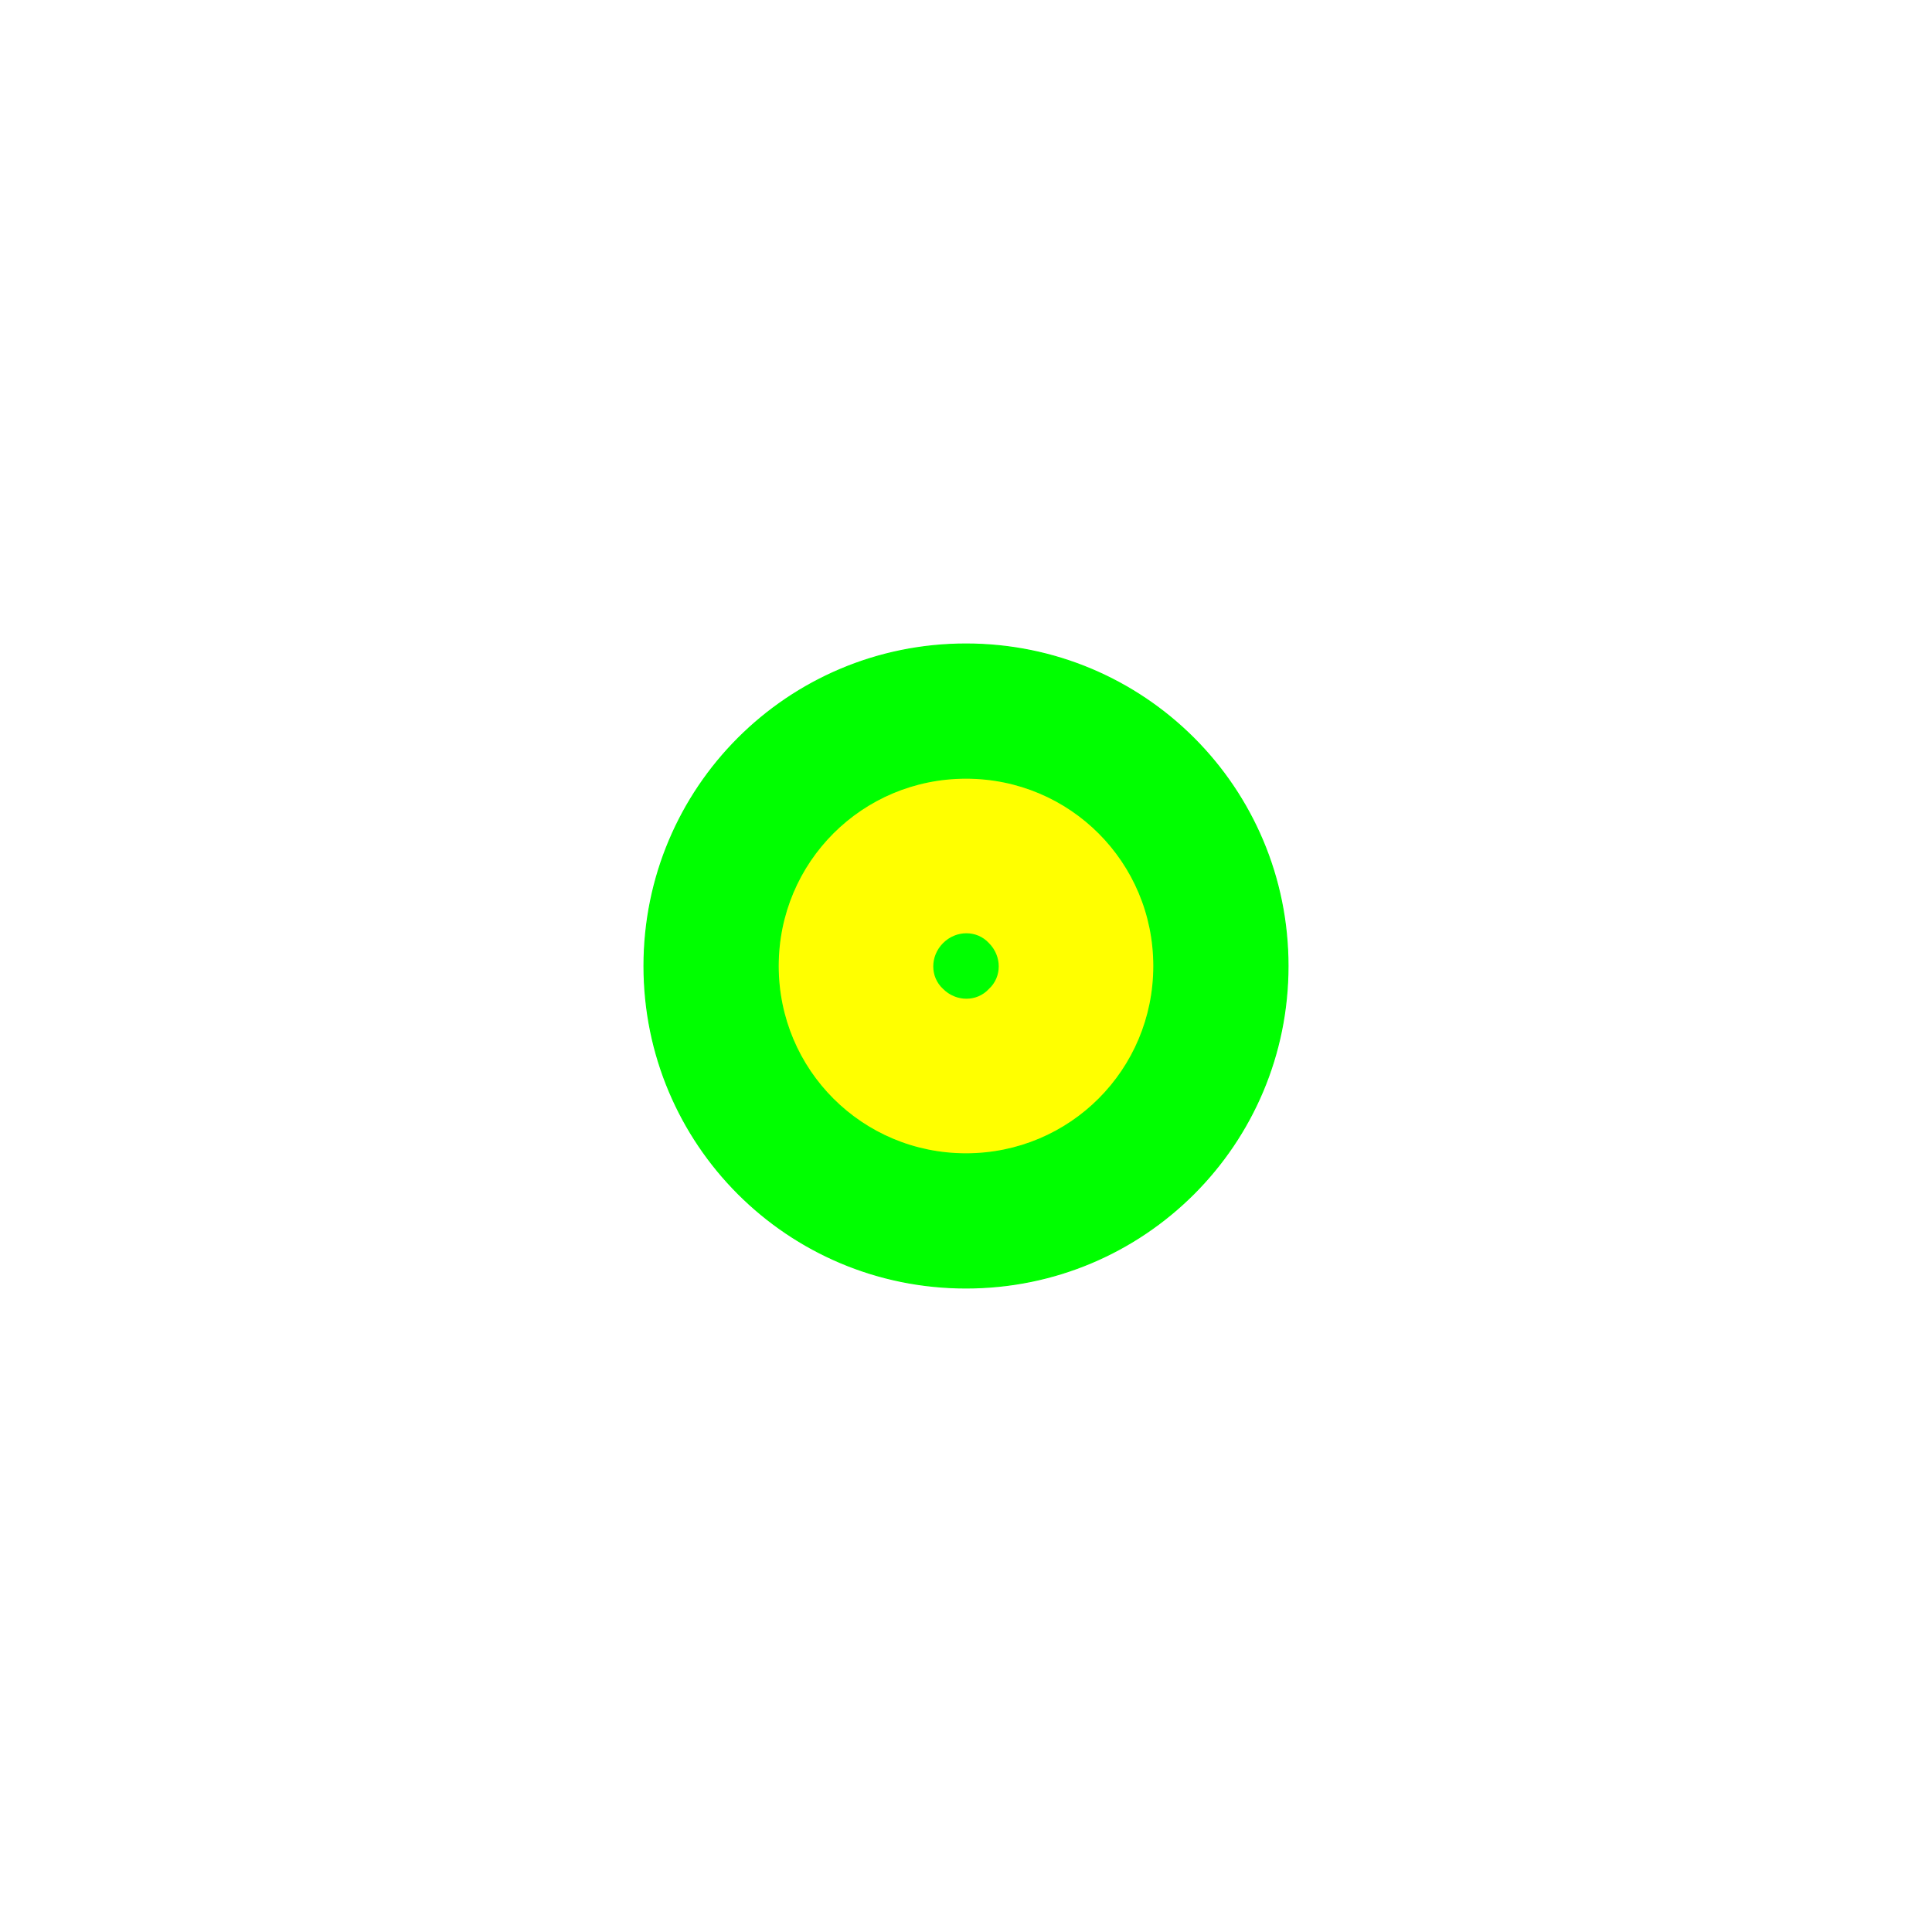
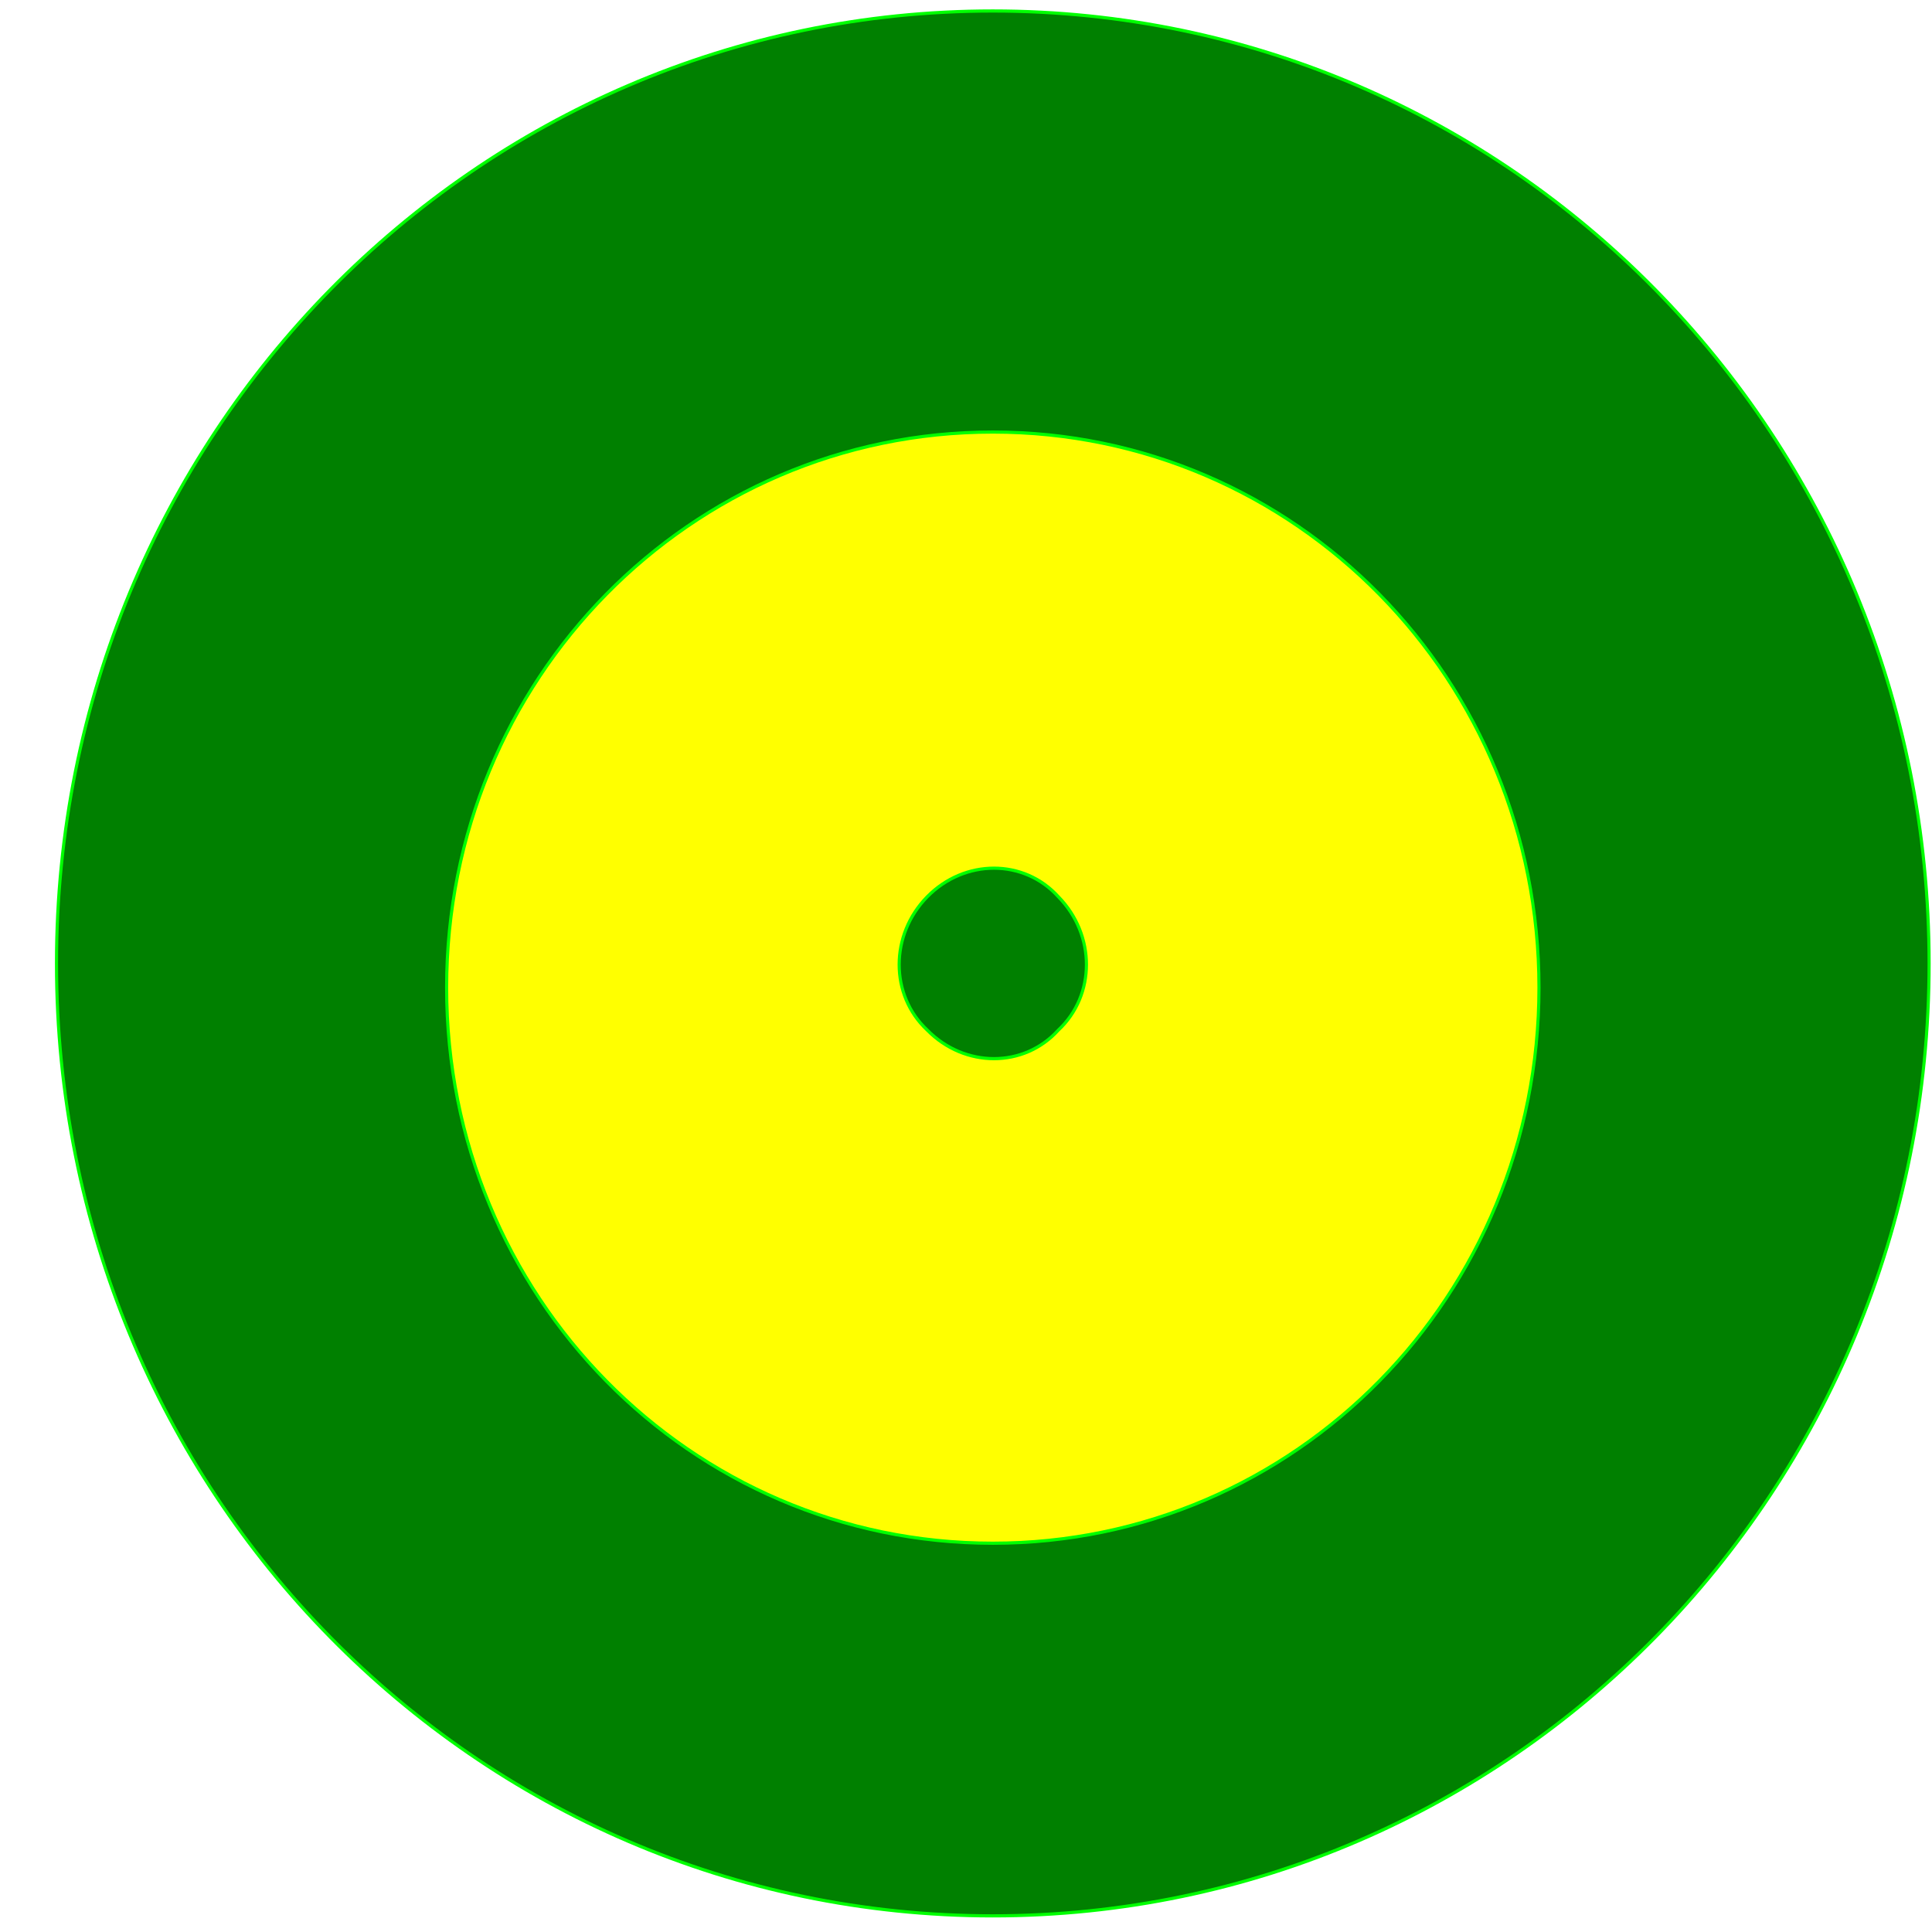
- <svg xmlns="http://www.w3.org/2000/svg" id="svg13" viewBox="0 0 1800 1800" clip-rule="evenodd" fill-rule="evenodd" image-rendering="optimizeQuality" text-rendering="geometricPrecision" shape-rendering="geometricPrecision" version="1.1" height="18mm" width="18mm" xml:space="preserve">
+ <svg xmlns="http://www.w3.org/2000/svg" id="svg13" viewBox="0 0 608.542 608.542" version="1.1" height="23" width="23" xml:space="preserve" style="clip-rule:evenodd;fill-rule:evenodd;image-rendering:optimizeQuality;shape-rendering:geometricPrecision;text-rendering:geometricPrecision">
  <defs id="defs17" />
-   <g id="Layer_x0020_1">
-     <rect id="rect3" height="1800" width="1800" fill="none" />
+   <g id="Layer_x0020_1" transform="matrix(0.9830509,0,0,1,-572.0339,-596.5421)">
+     <rect id="rect3" height="1800" width="1800" x="0" y="0" style="fill:none" />
    <g id="_271487512">
-       <path fill="red" style="stroke:#00ff00;fill:#00ff00" id="path5" d="M900 600c166,0 300,134 300,300 0,166 -134,300 -300,300 -166,0 -300,-134 -300,-300 0,-166 134,-300 300,-300z" />
-       <path style="stroke:#00ff00;fill:#ffff00" fill="#FFDB12" id="path7" d="M900 725c97,0 175,78 175,175 0,97 -78,175 -175,175 -97,0 -175,-78 -175,-175 0,-97 78,-175 175,-175z" />
-       <path style="stroke:#00ff00;fill:#00ff00" fill="black" id="path9" d="M879 879c12,-12 31,-12 42,0 12,12 12,31 0,42 -11,12 -30,12 -42,0 -12,-11 -12,-30 0,-42z" />
+       <path style="fill:#008000;stroke:#00ff00" id="path5" d="m 900,600 c 166,0 300,134 300,300 0,166 -134,300 -300,300 -166,0 -300,-134 -300,-300 0,-166 134,-300 300,-300 z" />
+       <path style="fill:#ffff00;stroke:#00ff00" id="path7" d="m 900,732.627 c 97,0 175,78 175,175 0,97 -78,175 -175,175 -97,0 -175,-78 -175,-175 0,-97 78,-175 175,-175 z" />
+       <path style="fill:#008000;stroke:#00ff00" id="path9" d="m 879,879 c 12,-12 31,-12 42,0 12,12 12,31 0,42 -11,12 -30,12 -42,0 -12,-11 -12,-30 0,-42 z" />
    </g>
  </g>
</svg>
